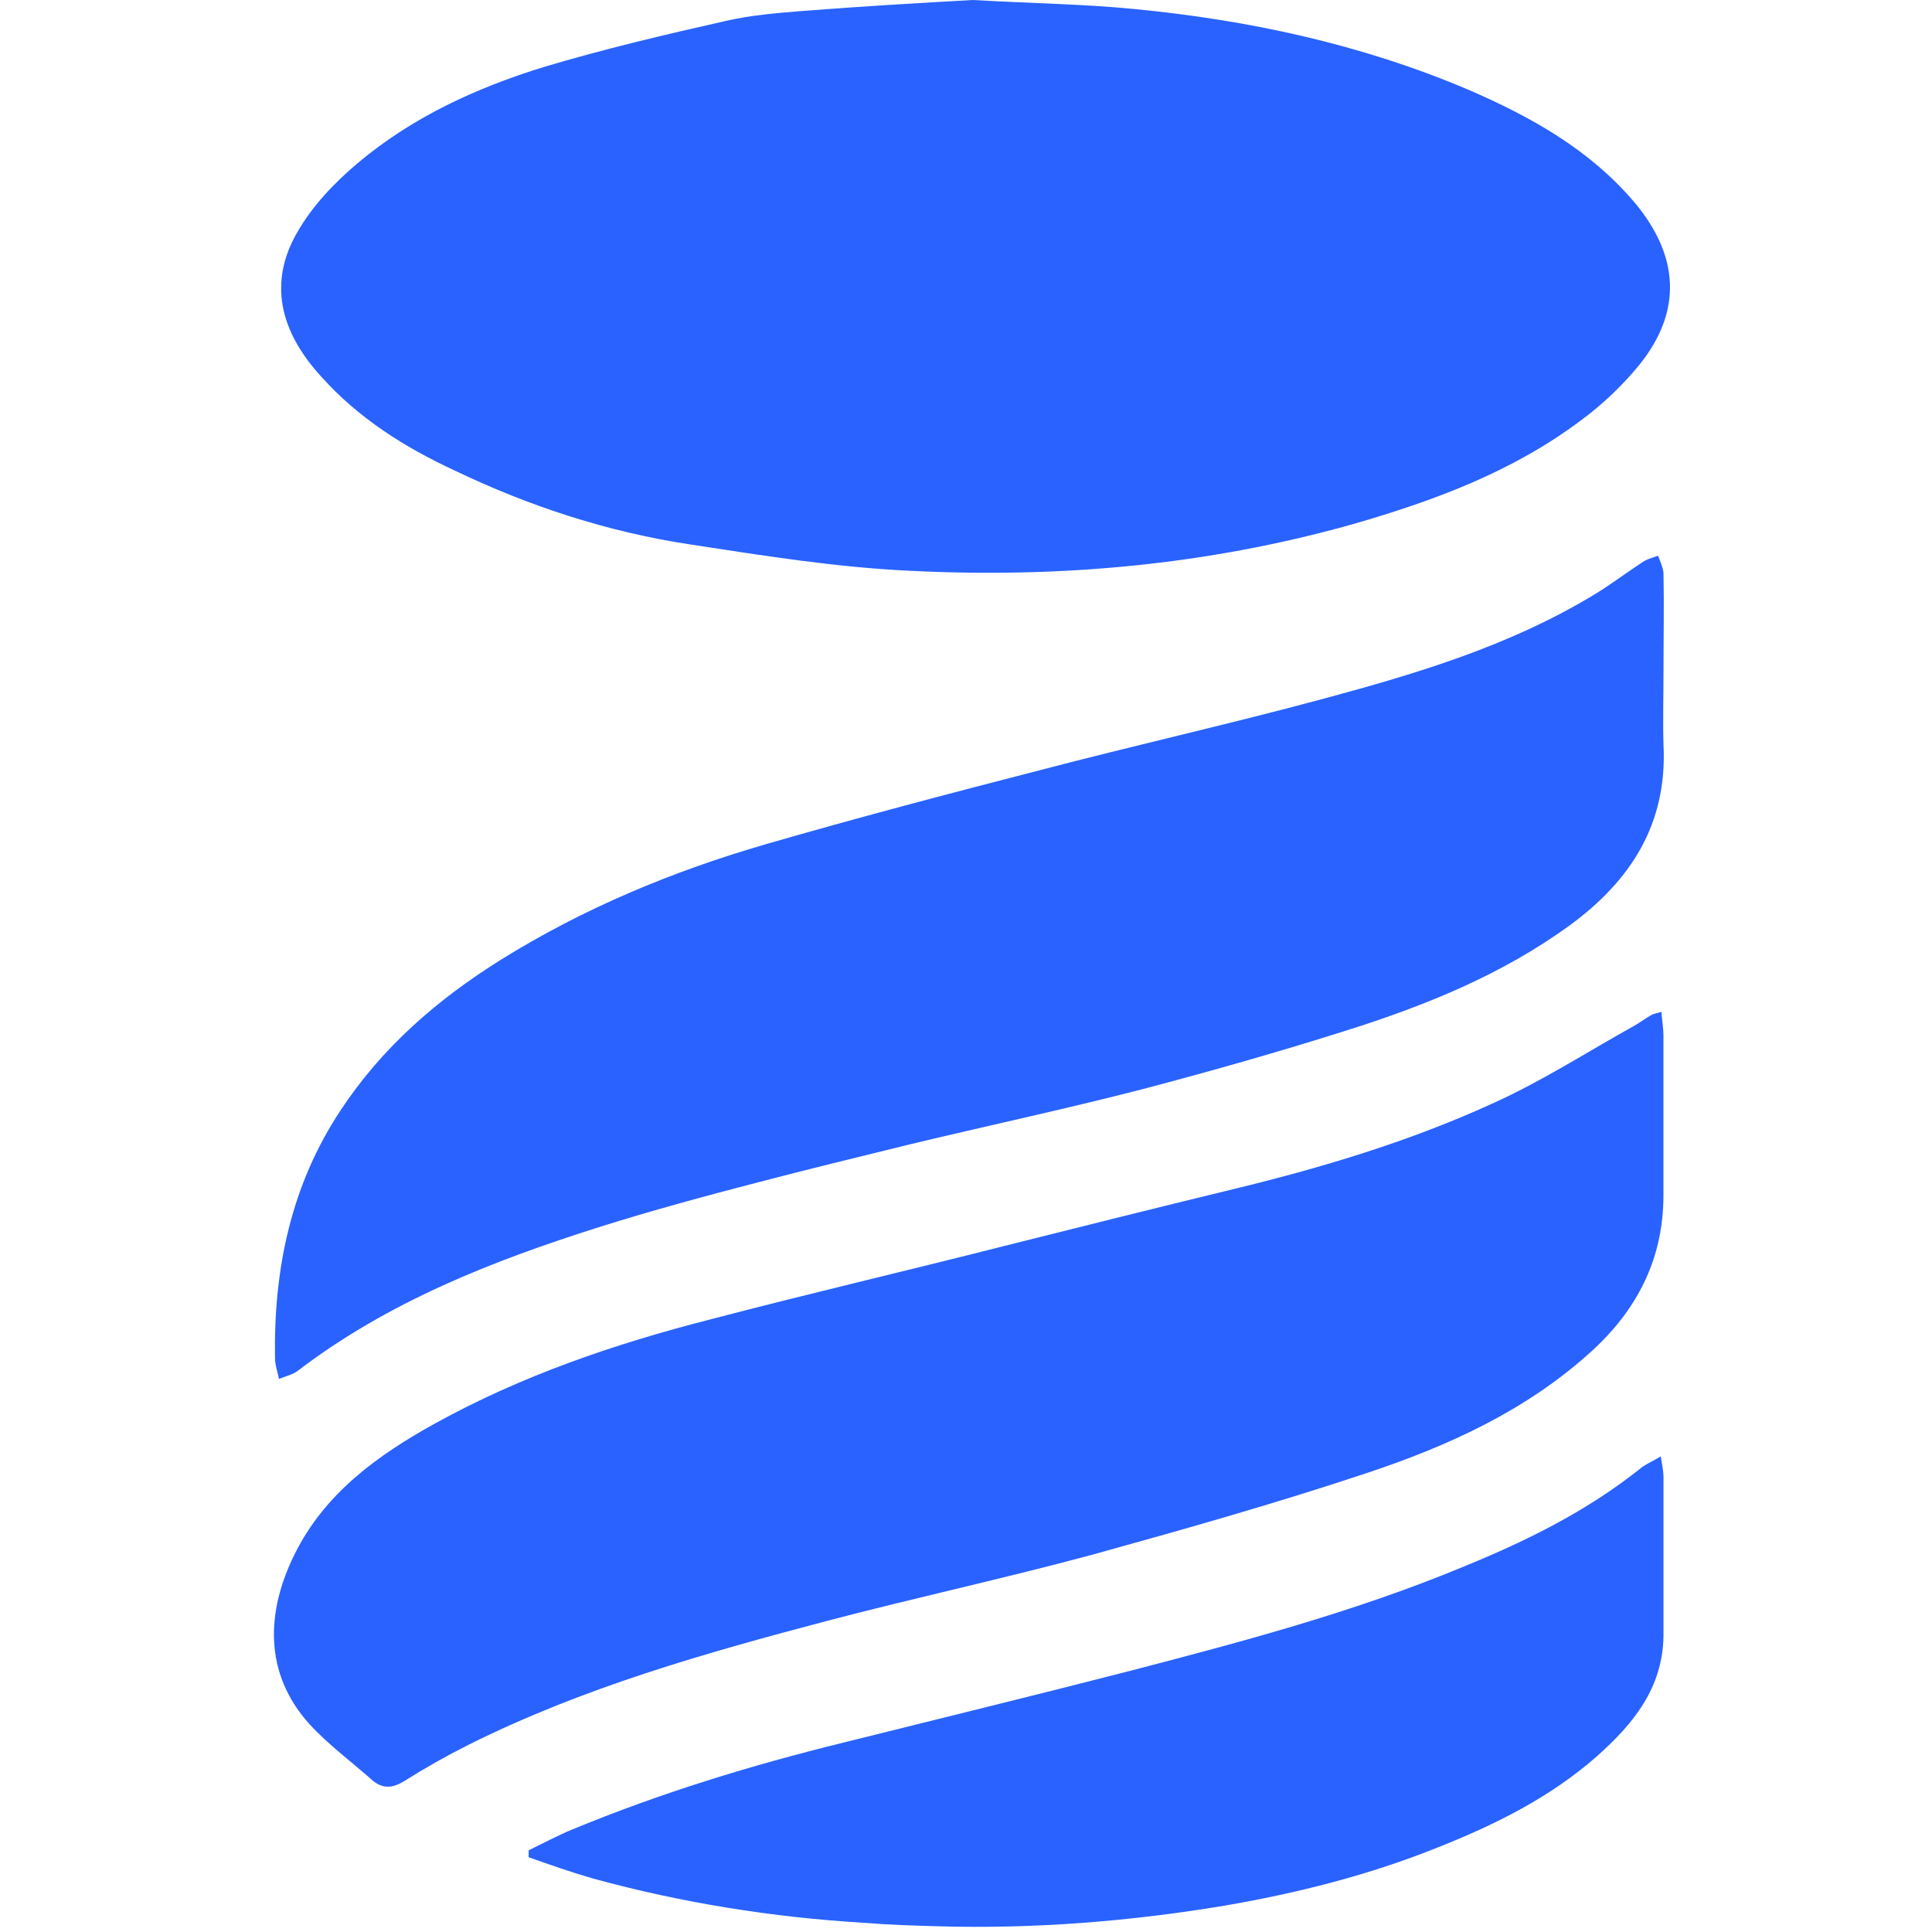
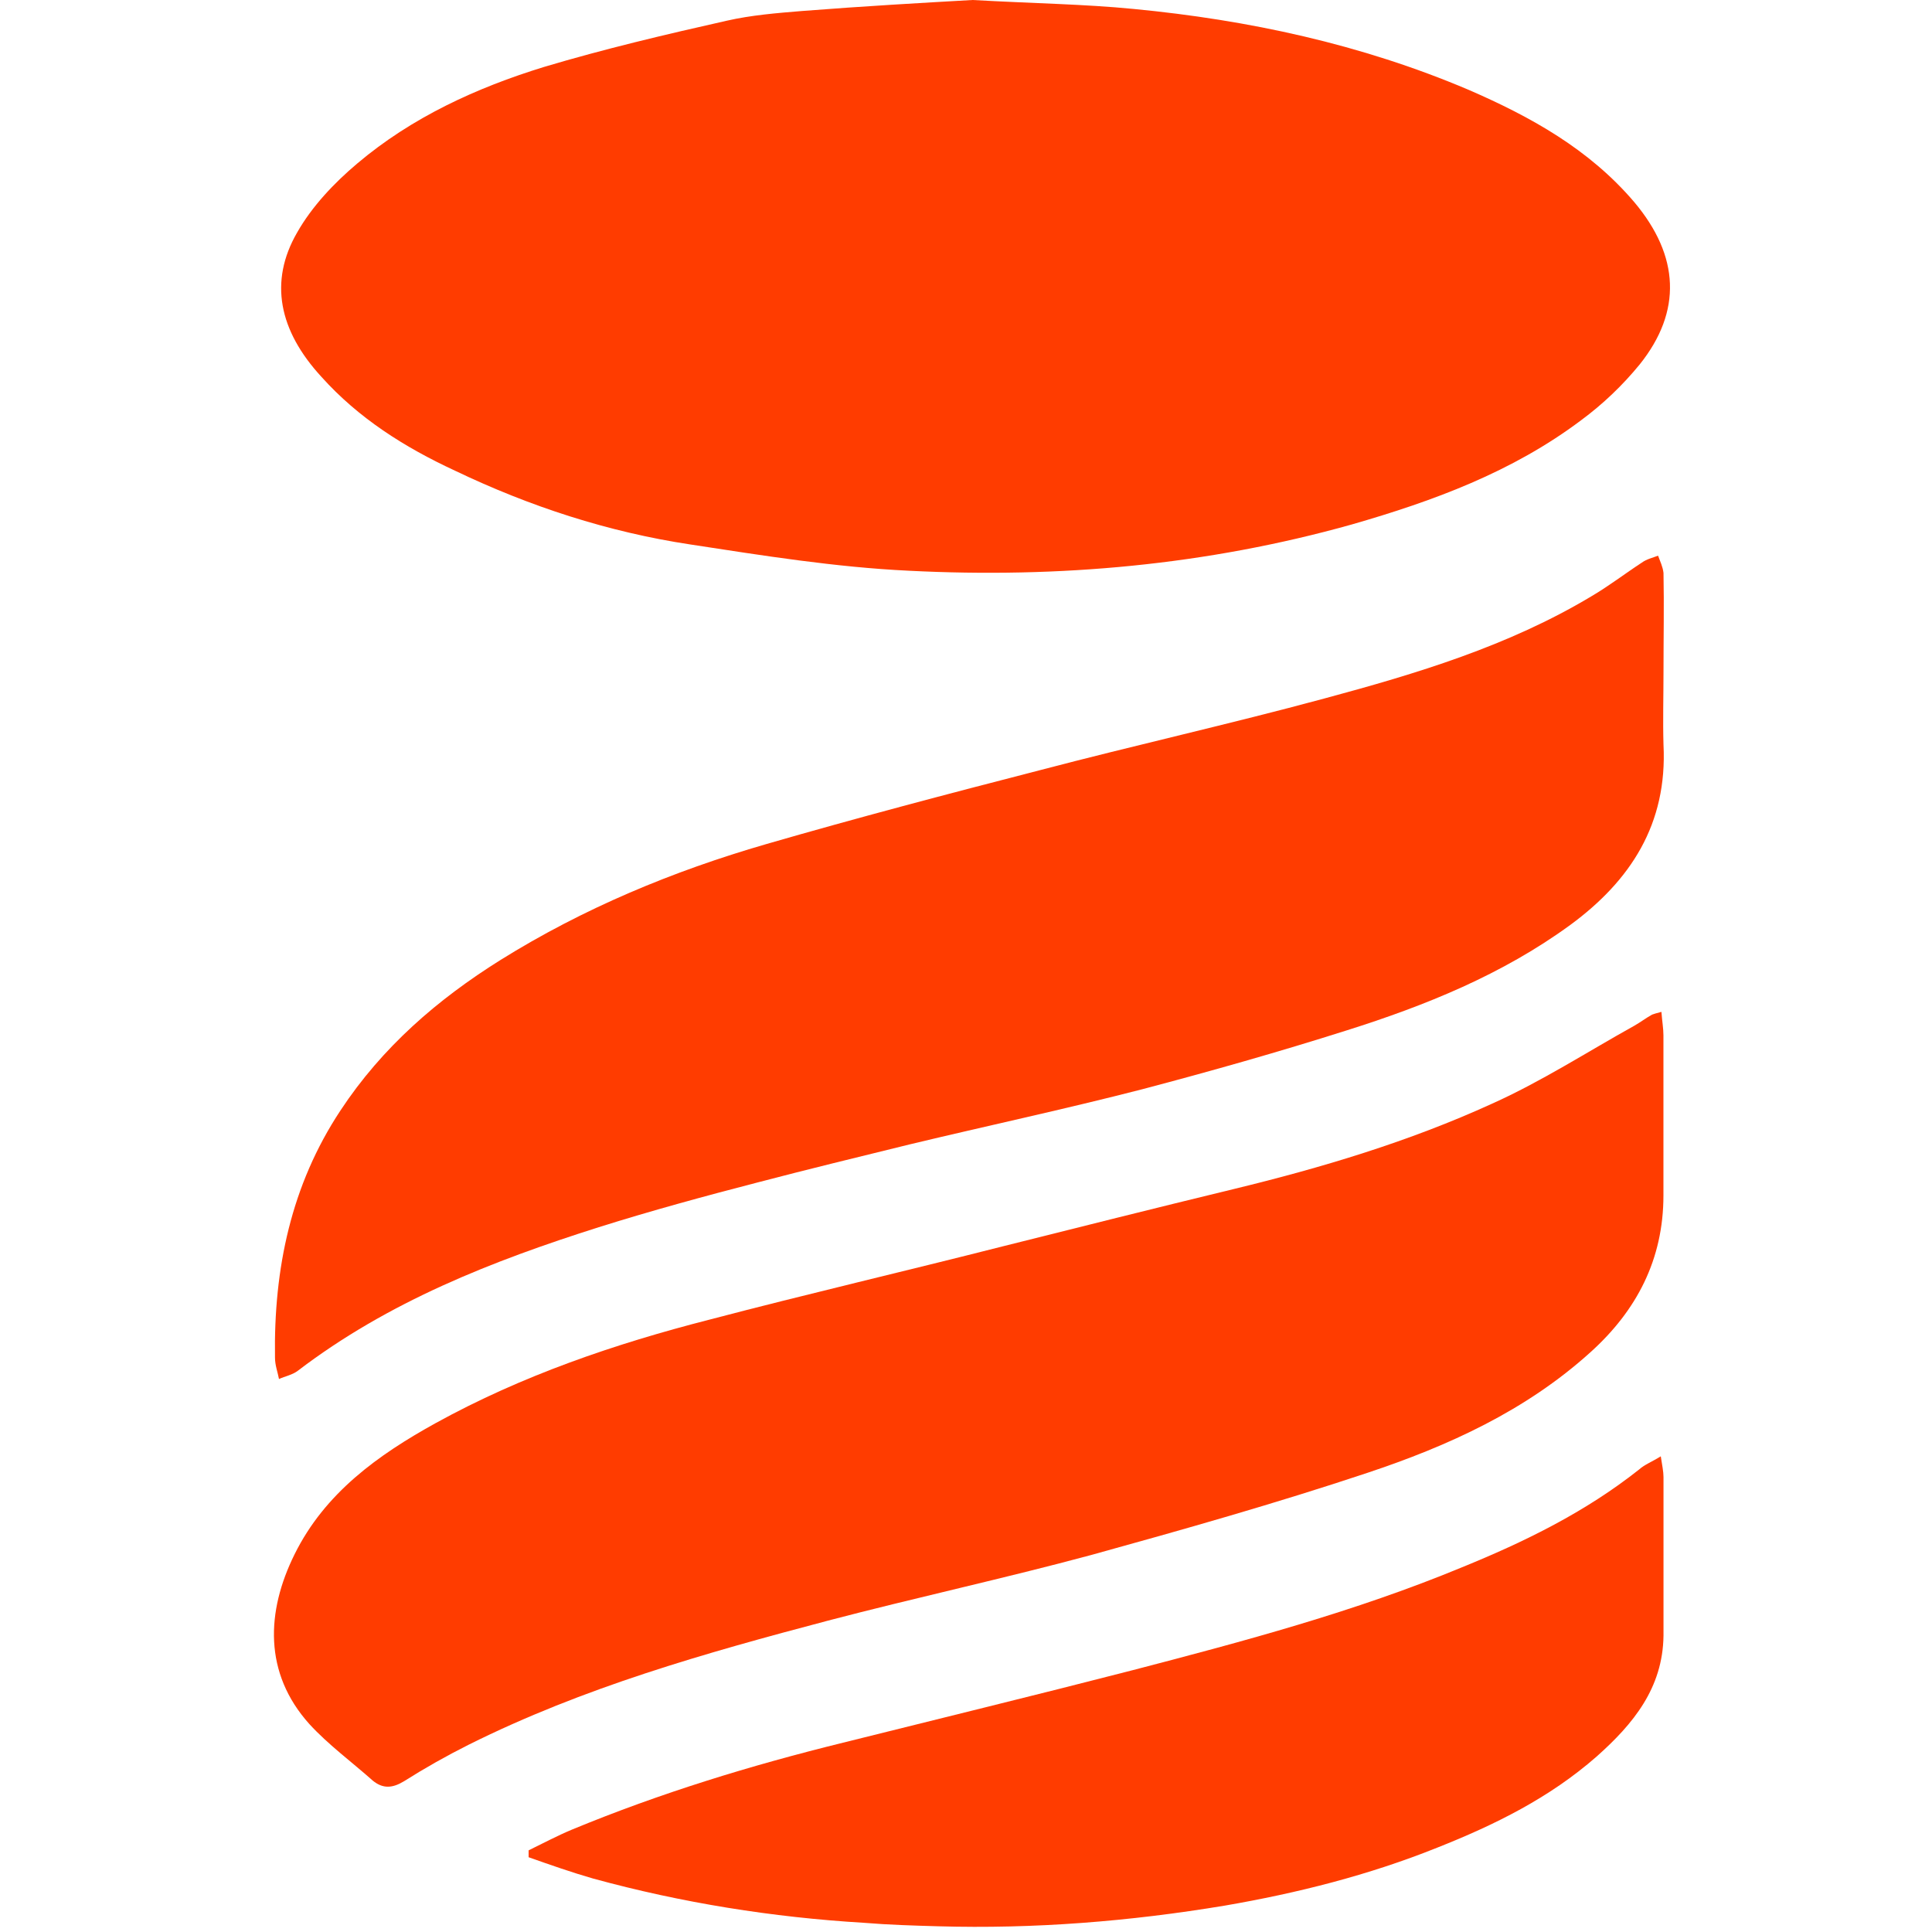
<svg xmlns="http://www.w3.org/2000/svg" viewBox="0 0 24 24" role="img" aria-label="Liquibase">
  <style>@keyframes tss_liquibase_al{0%{opacity:0}4%,92%{opacity:1}98%,100%{opacity:0}}.tss_liquibase_al{animation:tss_liquibase_al 3.6s linear infinite}@keyframes tss_liquibase_pc0{0%,0%{opacity:0;transform:translateY(-9px) scaleY(.88)}22%,100%{opacity:1;transform:none}}@keyframes tss_liquibase_pc1{0%,2%{opacity:0;transform:translateY(-9px) scaleY(.88)}24%,100%{opacity:1;transform:none}}@keyframes tss_liquibase_pc2{0%,4%{opacity:0;transform:translateY(-9px) scaleY(.88)}26%,100%{opacity:1;transform:none}}.tss_liquibase_pc0{transform-box:fill-box;transform-origin:50% 100%;animation:tss_liquibase_pc0 3.6s cubic-bezier(.22,1,.36,1) infinite}.tss_liquibase_pc1{transform-box:fill-box;transform-origin:50% 100%;animation:tss_liquibase_pc1 3.6s cubic-bezier(.22,1,.36,1) infinite}.tss_liquibase_pc2{transform-box:fill-box;transform-origin:50% 100%;animation:tss_liquibase_pc2 3.6s cubic-bezier(.22,1,.36,1) infinite}@media (prefers-reduced-motion: reduce){.tss_liquibase_al{animation:none!important;opacity:1!important}.tss_liquibase_pc0{animation:none!important;opacity:1!important;transform:none!important}.tss_liquibase_pc1{animation:none!important;opacity:1!important;transform:none!important}.tss_liquibase_pc2{animation:none!important;opacity:1!important;transform:none!important}}</style>
  <g class="tss_liquibase_al">
    <g transform="translate(0 0) scale(0.1875)">
      <g class="tss_liquibase_pc0">
-         <path fill="#2962FF" fill-rule="evenodd" d="M64.43 0 c4.113 0.23 7.418 0.273 10.683 0.594 c7.598 0.73 15.063 2.332 22.172 5.351 c4.11 1.782 8 3.93 10.996 7.453 c2.992 3.563 3.172 7.223 0.356 10.743 a21.546 21.546 0 0 1 -3.887 3.703 c-4.563 3.43 -9.79 5.351 -15.2 6.906 c-9.609 2.695 -19.398 3.566 -29.323 3.063 c-4.872 -0.231 -9.7 -1.008 -14.48 -1.739 c-5.454 -0.824 -10.642 -2.515 -15.602 -4.89 c-3.352 -1.555 -6.391 -3.477 -8.852 -6.22 c-2.816 -3.062 -3.484 -6.308 -1.61 -9.554 c0.985 -1.738 2.462 -3.293 3.981 -4.574 c3.621 -3.063 7.91 -5.027 12.383 -6.402 C40.023 3.246 44.09 2.285 48.16 1.37 c1.61 -0.367 3.305 -0.504 4.961 -0.64 C57.187 0.41 61.211 0.183 64.43 0 Z M110.074 67.04 c0.047 0.64 0.133 1.097 0.133 1.554 v10.605 c0 4.254 -1.785 7.637 -4.824 10.38 c-4.293 3.886 -9.434 6.218 -14.797 8.003 c-6.035 2.012 -12.16 3.746 -18.281 5.438 c-5.766 1.554 -11.668 2.835 -17.434 4.347 c-8.137 2.149 -16.226 4.434 -23.824 8.227 a49.683 49.683 0 0 0 -4.293 2.426 c-0.758 0.457 -1.383 0.5 -2.055 -0.047 c-1.387 -1.235 -2.949 -2.38 -4.203 -3.75 c-3.039 -3.383 -2.86 -7.453 -0.98 -11.246 c2.011 -4.07 5.539 -6.586 9.34 -8.688 c5.722 -3.156 11.89 -5.258 18.148 -6.86 c6.437 -1.69 12.918 -3.199 19.398 -4.847 c5.098 -1.277 10.192 -2.559 15.29 -3.793 c5.855 -1.418 11.663 -3.156 17.163 -5.668 c3.262 -1.465 6.305 -3.43 9.43 -5.168 c0.403 -0.23 0.762 -0.504 1.164 -0.73 c0.133 -0.047 0.27 -0.094 0.625 -0.184 Z" />
+         <path fill="#ff3c00" fill-rule="evenodd" d="M64.43 0 c4.113 0.23 7.418 0.273 10.683 0.594 c7.598 0.73 15.063 2.332 22.172 5.351 c4.11 1.782 8 3.93 10.996 7.453 c2.992 3.563 3.172 7.223 0.356 10.743 a21.546 21.546 0 0 1 -3.887 3.703 c-4.563 3.43 -9.79 5.351 -15.2 6.906 c-9.609 2.695 -19.398 3.566 -29.323 3.063 c-4.872 -0.231 -9.7 -1.008 -14.48 -1.739 c-5.454 -0.824 -10.642 -2.515 -15.602 -4.89 c-3.352 -1.555 -6.391 -3.477 -8.852 -6.22 c-2.816 -3.062 -3.484 -6.308 -1.61 -9.554 c0.985 -1.738 2.462 -3.293 3.981 -4.574 c3.621 -3.063 7.91 -5.027 12.383 -6.402 C40.023 3.246 44.09 2.285 48.16 1.37 c1.61 -0.367 3.305 -0.504 4.961 -0.64 C57.187 0.41 61.211 0.183 64.43 0 Z M110.074 67.04 c0.047 0.64 0.133 1.097 0.133 1.554 v10.605 c0 4.254 -1.785 7.637 -4.824 10.38 c-4.293 3.886 -9.434 6.218 -14.797 8.003 c-6.035 2.012 -12.16 3.746 -18.281 5.438 c-5.766 1.554 -11.668 2.835 -17.434 4.347 c-8.137 2.149 -16.226 4.434 -23.824 8.227 a49.683 49.683 0 0 0 -4.293 2.426 c-0.758 0.457 -1.383 0.5 -2.055 -0.047 c-1.387 -1.235 -2.949 -2.38 -4.203 -3.75 c-3.039 -3.383 -2.86 -7.453 -0.98 -11.246 c2.011 -4.07 5.539 -6.586 9.34 -8.688 c5.722 -3.156 11.89 -5.258 18.148 -6.86 c6.437 -1.69 12.918 -3.199 19.398 -4.847 c5.098 -1.277 10.192 -2.559 15.29 -3.793 c5.855 -1.418 11.663 -3.156 17.163 -5.668 c3.262 -1.465 6.305 -3.43 9.43 -5.168 c0.403 -0.23 0.762 -0.504 1.164 -0.73 c0.133 -0.047 0.27 -0.094 0.625 -0.184 Z" />
      </g>
      <g class="tss_liquibase_pc1">
-         <path fill="#2962FF" fill-rule="evenodd" d="M110.211 44.543 c0 1.598 -0.047 3.2 0 4.8 c0.266 5.259 -2.191 9.009 -6.172 11.934 c-4.512 3.293 -9.61 5.348 -14.84 6.996 c-4.469 1.418 -8.984 2.696 -13.5 3.887 c-5.136 1.324 -10.277 2.422 -15.418 3.656 c-3.355 0.825 -6.75 1.649 -10.058 2.516 c-3.532 0.914 -7.063 1.875 -10.551 2.973 c-7.063 2.238 -13.945 4.937 -19.934 9.507 c-0.36 0.278 -0.851 0.368 -1.254 0.551 c-0.086 -0.457 -0.265 -0.914 -0.265 -1.418 c-0.09 -5.898 1.07 -11.43 4.336 -16.37 c2.77 -4.204 6.433 -7.36 10.593 -9.966 c5.497 -3.43 11.442 -5.898 17.61 -7.683 c5.992 -1.735 12.07 -3.336 18.105 -4.89 c6.258 -1.645 12.606 -3.063 18.864 -4.755 c6.12 -1.648 12.203 -3.476 17.699 -6.77 c1.164 -0.683 2.234 -1.507 3.351 -2.238 c0.317 -0.23 0.715 -0.32 1.075 -0.457 c0.132 0.364 0.312 0.73 0.359 1.141 c0.043 2.152 0 4.344 0 6.586 Z M110.031 96.484 c0.09 0.594 0.18 1.004 0.18 1.371 v10.516 c-0.047 3.477 -2.012 5.852 -4.426 8 c-3.129 2.746 -6.75 4.527 -10.55 6.035 c-4.56 1.832 -9.297 3.02 -14.079 3.844 c-6.304 1.05 -12.652 1.555 -19 1.371 c-1.652 -0.047 -3.261 -0.094 -4.914 -0.23 c-6.082 -0.364 -12.07 -1.325 -17.926 -2.926 c-1.43 -0.41 -2.863 -0.914 -4.293 -1.418 v-0.457 c0.942 -0.457 1.88 -0.961 2.864 -1.371 c5.855 -2.422 11.843 -4.254 17.968 -5.762 c6.391 -1.598 12.782 -3.152 19.176 -4.8 c7.375 -1.919 14.75 -3.887 21.813 -6.813 c4.156 -1.692 8.18 -3.656 11.758 -6.492 c0.355 -0.32 0.847 -0.504 1.43 -0.868 Z" />
+         <path fill="#ff3c00" fill-rule="evenodd" d="M110.211 44.543 c0 1.598 -0.047 3.2 0 4.8 c0.266 5.259 -2.191 9.009 -6.172 11.934 c-4.512 3.293 -9.61 5.348 -14.84 6.996 c-4.469 1.418 -8.984 2.696 -13.5 3.887 c-5.136 1.324 -10.277 2.422 -15.418 3.656 c-3.355 0.825 -6.75 1.649 -10.058 2.516 c-3.532 0.914 -7.063 1.875 -10.551 2.973 c-7.063 2.238 -13.945 4.937 -19.934 9.507 c-0.36 0.278 -0.851 0.368 -1.254 0.551 c-0.086 -0.457 -0.265 -0.914 -0.265 -1.418 c-0.09 -5.898 1.07 -11.43 4.336 -16.37 c2.77 -4.204 6.433 -7.36 10.593 -9.966 c5.497 -3.43 11.442 -5.898 17.61 -7.683 c5.992 -1.735 12.07 -3.336 18.105 -4.89 c6.258 -1.645 12.606 -3.063 18.864 -4.755 c6.12 -1.648 12.203 -3.476 17.699 -6.77 c1.164 -0.683 2.234 -1.507 3.351 -2.238 c0.317 -0.23 0.715 -0.32 1.075 -0.457 c0.132 0.364 0.312 0.73 0.359 1.141 c0.043 2.152 0 4.344 0 6.586 Z M110.031 96.484 c0.09 0.594 0.18 1.004 0.18 1.371 v10.516 c-0.047 3.477 -2.012 5.852 -4.426 8 c-3.129 2.746 -6.75 4.527 -10.55 6.035 c-4.56 1.832 -9.297 3.02 -14.079 3.844 c-6.304 1.05 -12.652 1.555 -19 1.371 c-1.652 -0.047 -3.261 -0.094 -4.914 -0.23 c-6.082 -0.364 -12.07 -1.325 -17.926 -2.926 c-1.43 -0.41 -2.863 -0.914 -4.293 -1.418 v-0.457 c0.942 -0.457 1.88 -0.961 2.864 -1.371 c5.855 -2.422 11.843 -4.254 17.968 -5.762 c6.391 -1.598 12.782 -3.152 19.176 -4.8 c7.375 -1.919 14.75 -3.887 21.813 -6.813 c4.156 -1.692 8.18 -3.656 11.758 -6.492 c0.355 -0.32 0.847 -0.504 1.43 -0.868 Z" />
      </g>
      <g class="tss_liquibase_pc2">
-         <path fill="#2962FF" fill-rule="evenodd" d="M110.031 96.484" />
+         <path fill="#ff3c00" fill-rule="evenodd" d="M110.031 96.484" />
      </g>
    </g>
  </g>
</svg>
